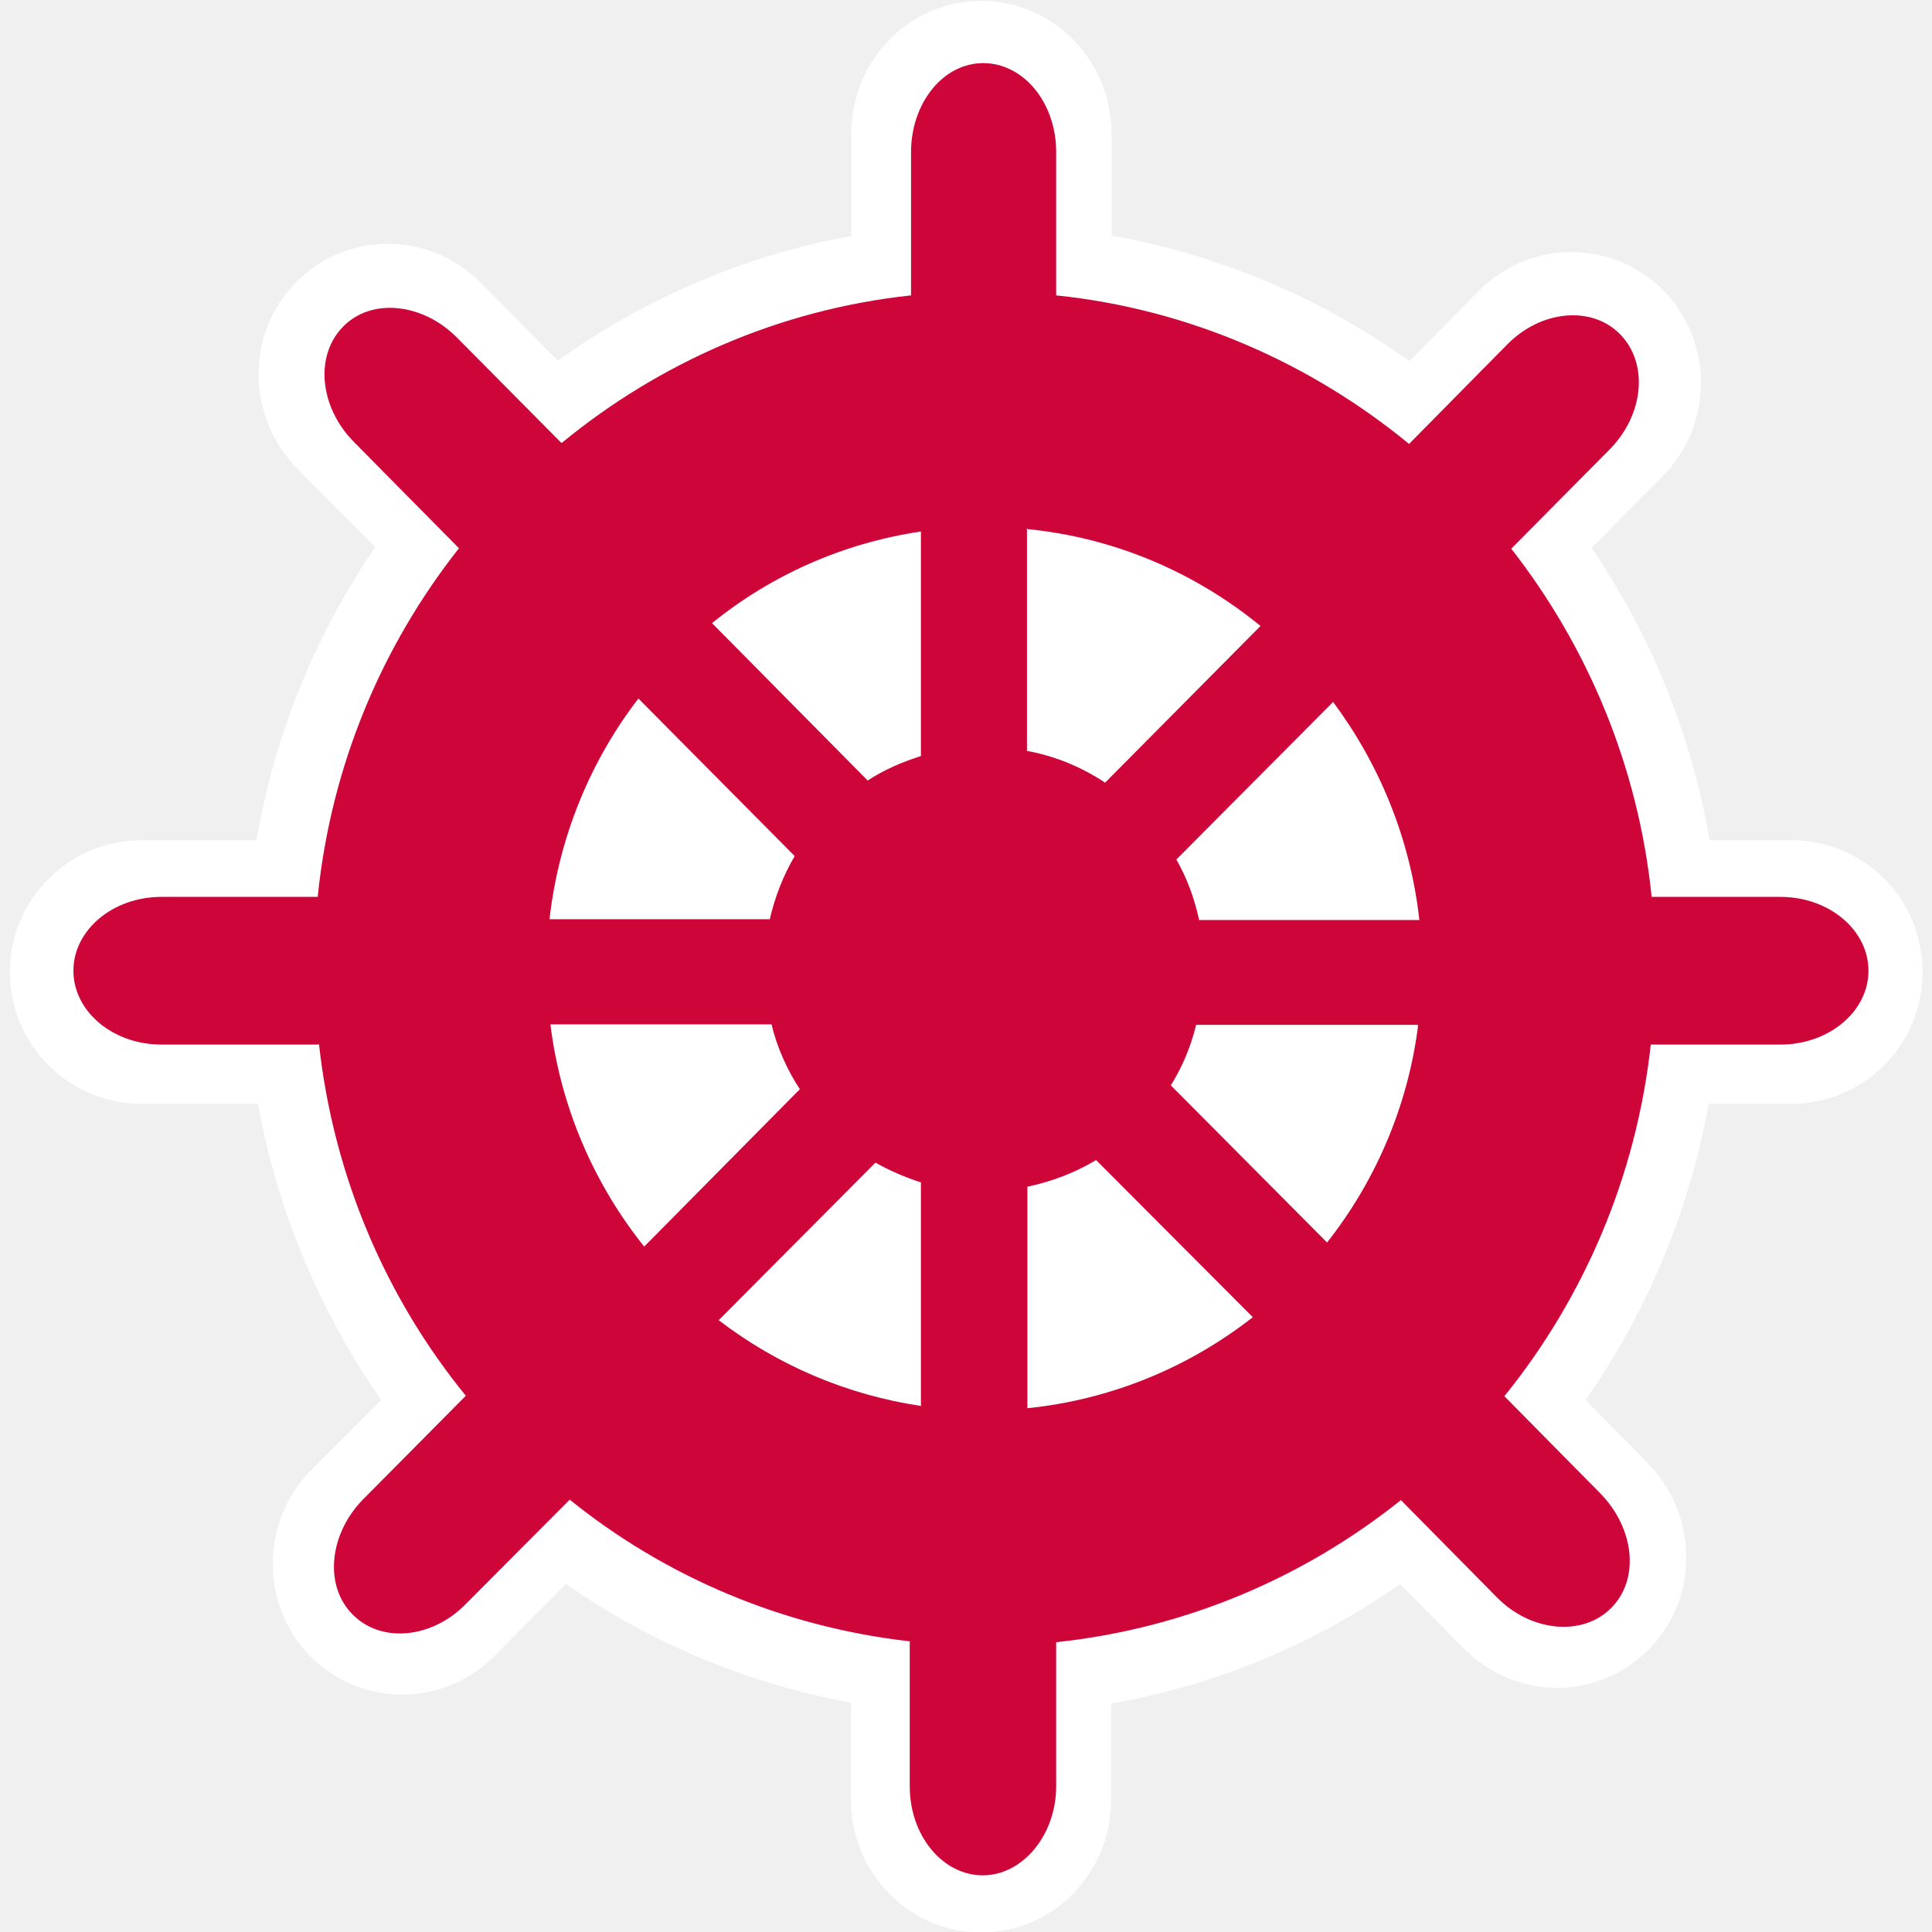
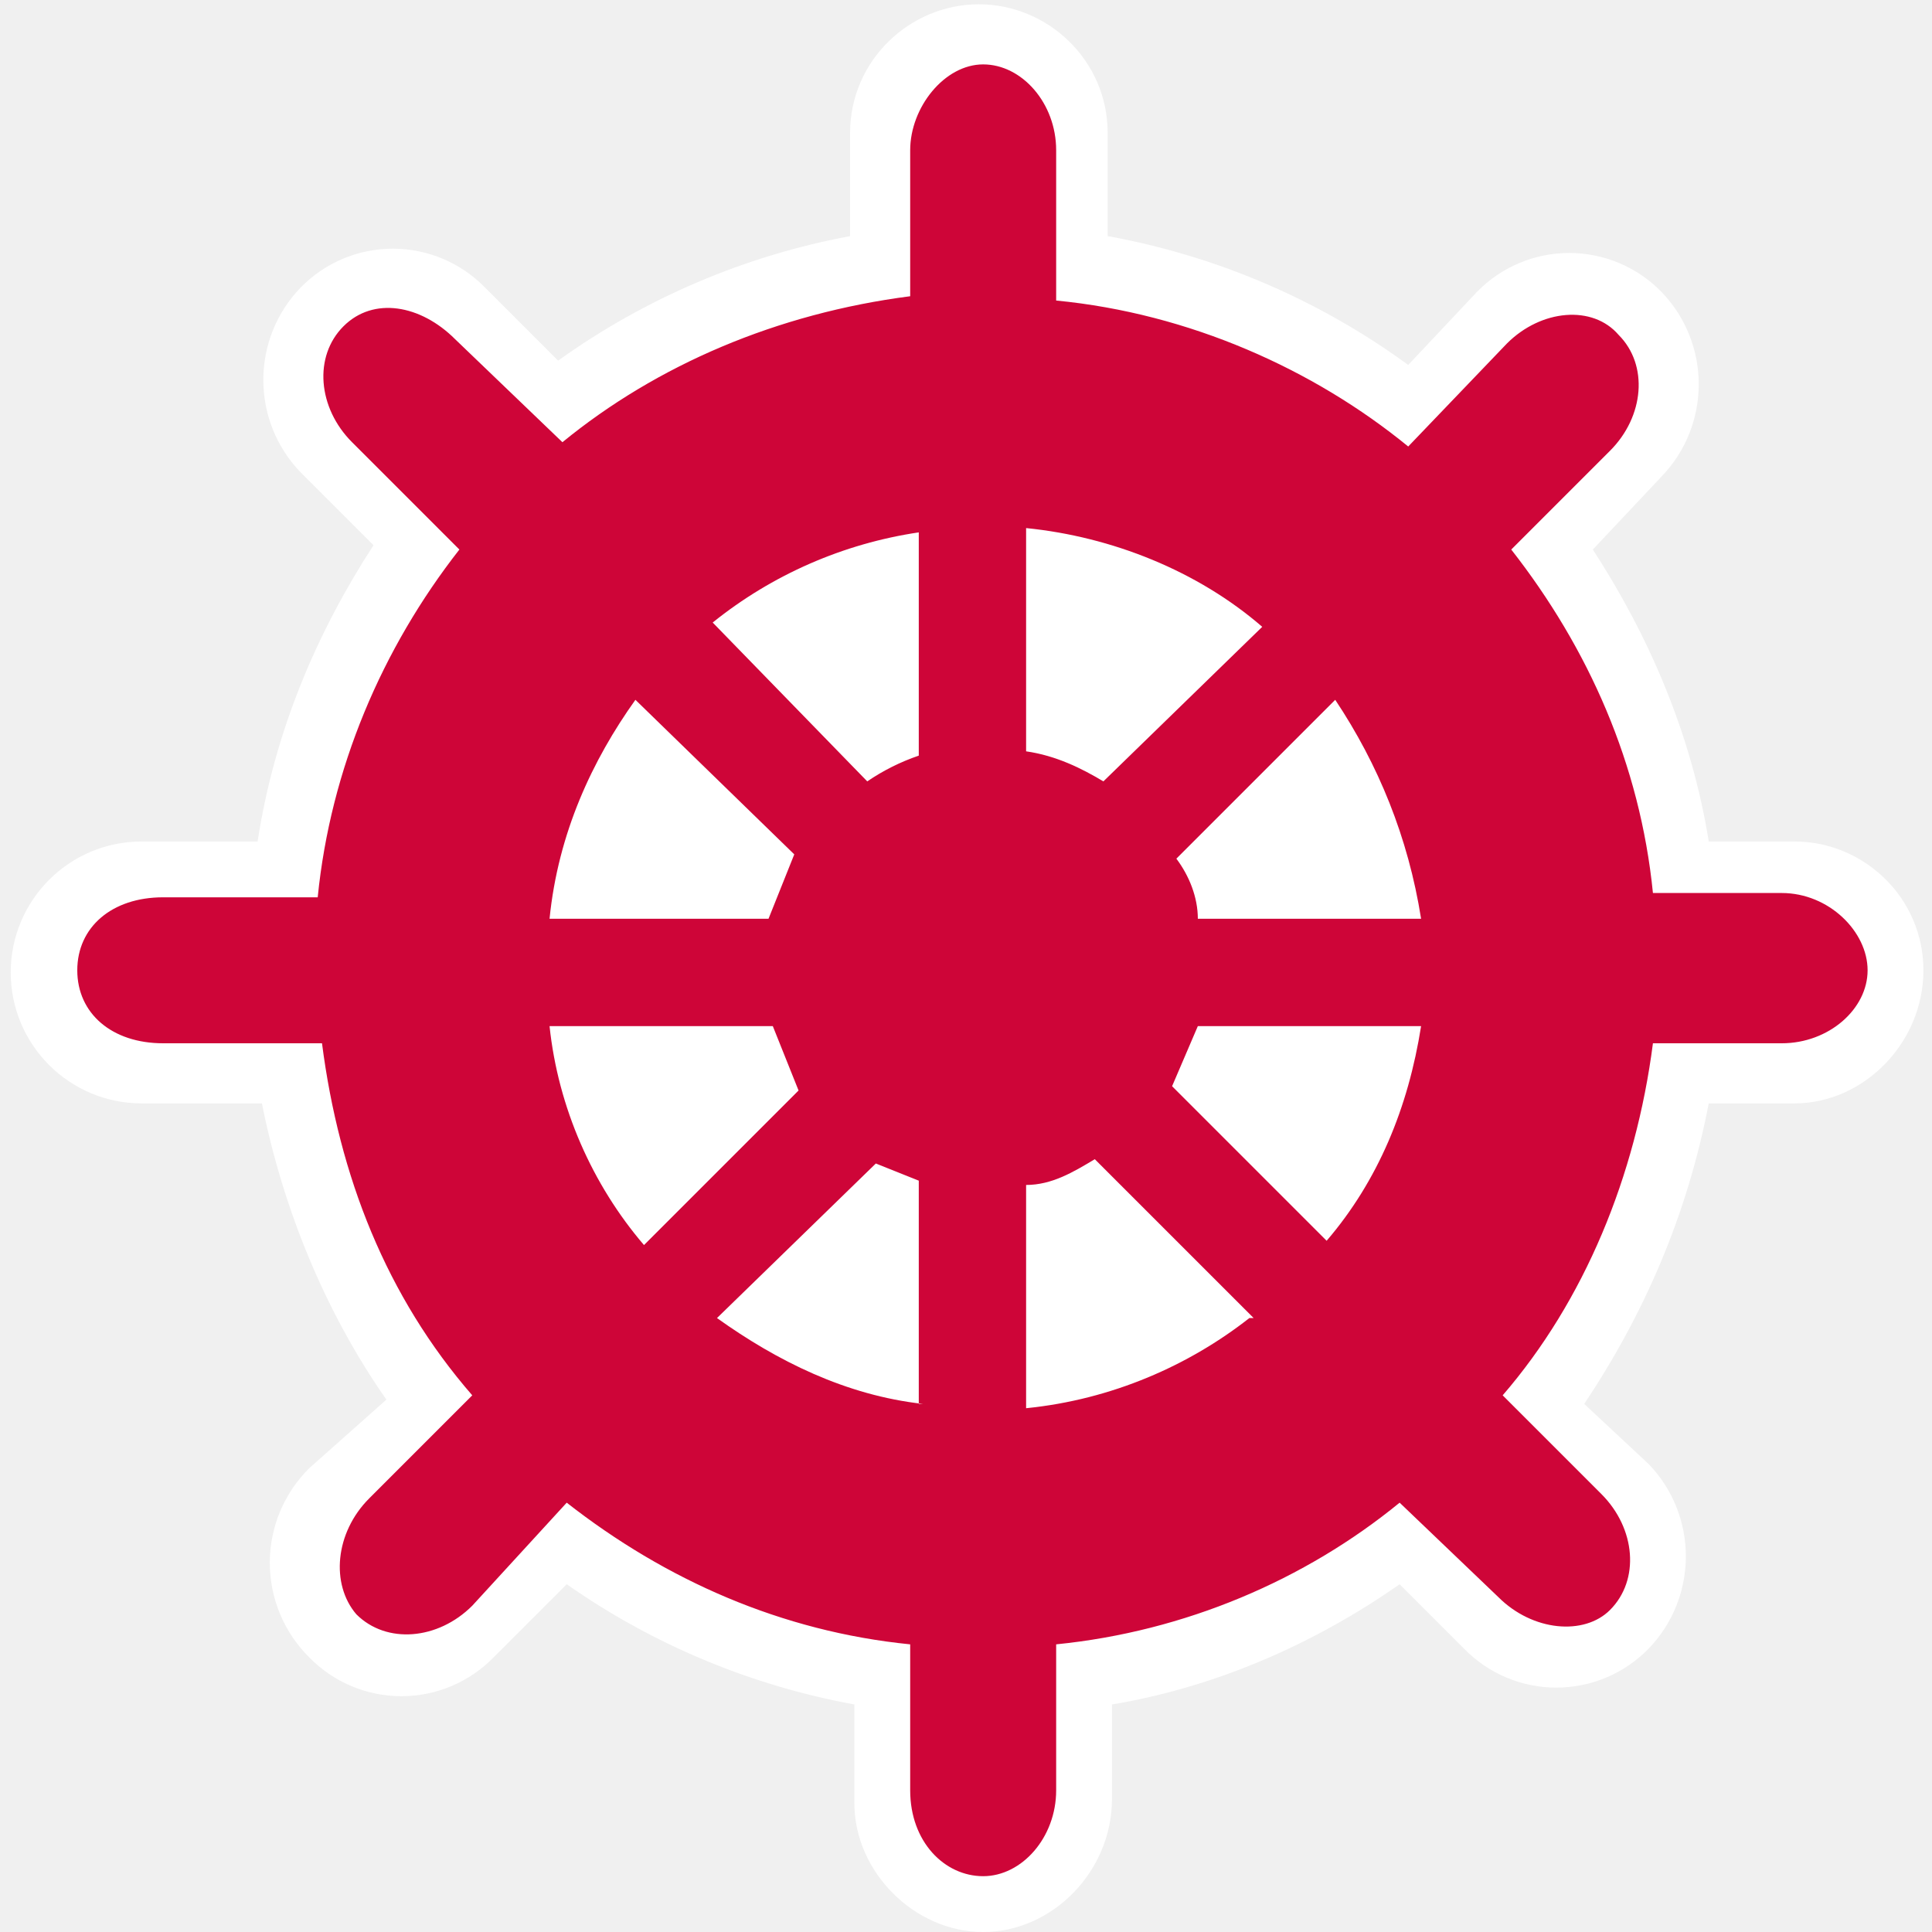
- <svg xmlns="http://www.w3.org/2000/svg" id="a" viewBox="0 0 45 45">
-   <path id="b" d="M5.98,19.55c.43-2.5,1.39-4.8,2.76-6.81l-1.81-1.82c-1.2-1.22-1.21-3.16-.03-4.35,1.19-1.2,3.11-1.19,4.31.03l1.78,1.8c2.01-1.43,4.32-2.45,6.84-2.9v-2.39c0-1.72,1.36-3.09,3.03-3.09s3.03,1.39,3.03,3.09v2.38c2.55.45,4.9,1.47,6.94,2.92l1.6-1.62c1.2-1.22,3.12-1.22,4.31-.03,1.18,1.2,1.17,3.15-.03,4.35l-1.64,1.65c1.36,2,2.32,4.31,2.75,6.81h1.89c1.7,0,3.07,1.36,3.07,3.07s-1.37,3.07-3.07,3.07h-1.91c-.46,2.54-1.46,4.88-2.87,6.9l1.44,1.46c1.2,1.22,1.21,3.16.03,4.35-1.19,1.2-3.11,1.19-4.31-.03l-1.48-1.49c-1.98,1.38-4.27,2.35-6.73,2.78v2.24c0,1.72-1.36,3.09-3.03,3.09s-3.03-1.39-3.03-3.09v-2.26c-2.42-.45-4.69-1.4-6.64-2.77l-1.64,1.66c-1.2,1.22-3.12,1.22-4.31.03-1.18-1.2-1.17-3.15.03-4.35l1.62-1.62c-1.41-2.03-2.42-4.38-2.87-6.9h-2.71c-1.7,0-3.07-1.38-3.07-3.07s1.37-3.07,3.07-3.07h2.69Z" fill="#fff" stroke-width="0" />
-   <path id="c" d="M12.8,21.4c.22-1.92.96-3.69,2.07-5.13l3.64,3.67c-.27.46-.46.95-.58,1.47h-5.13ZM16.59,14.51c1.37-1.11,3.04-1.86,4.86-2.13v5.23c-.44.14-.86.32-1.24.57l-3.62-3.66ZM23.9,12.32c2.06.2,3.93,1.01,5.46,2.26l-3.62,3.65c-.54-.36-1.16-.62-1.82-.74v-5.16h-.01ZM31.05,16.35c1.08,1.45,1.8,3.19,2.01,5.08h-5.13c-.11-.51-.28-.97-.53-1.41l3.65-3.67ZM33.03,23.89c-.24,1.89-1,3.63-2.12,5.05l-3.64-3.66c.27-.43.47-.91.59-1.41h5.16ZM29.18,30.68c-1.48,1.16-3.29,1.92-5.25,2.12v-5.16c.57-.12,1.1-.32,1.6-.62l3.65,3.66ZM21.47,32.75c-1.76-.26-3.37-.96-4.73-2l3.65-3.67c.34.19.69.34,1.06.46v5.21h.01ZM15,29.03c-1.16-1.45-1.94-3.23-2.18-5.17h5.15c.13.54.36,1.05.66,1.51l-3.62,3.66ZM7.41,24.33h-3.65c-1.13,0-2.05-.77-2.05-1.72s.92-1.72,2.05-1.72h3.64c.31-3.05,1.49-5.84,3.29-8.12l-2.46-2.49c-.79-.81-.9-2-.24-2.67.66-.68,1.85-.55,2.64.24l2.45,2.47c2.26-1.86,5.06-3.11,8.14-3.44v-3.34c0-1.13.74-2.07,1.68-2.07s1.7.92,1.7,2.07v3.34c3.1.32,5.93,1.58,8.22,3.46l2.28-2.31c.79-.81,1.98-.92,2.64-.24.66.68.55,1.86-.24,2.67l-2.3,2.32c1.78,2.28,2.96,5.07,3.27,8.11h3c1.13,0,2.05.77,2.05,1.72s-.92,1.72-2.05,1.72h-3.02c-.34,3.08-1.56,5.9-3.41,8.19l2.24,2.27c.79.81.92,2,.24,2.67-.66.66-1.85.55-2.64-.24l-2.25-2.28c-2.25,1.8-5.01,2.99-8.03,3.31v3.36c0,1.13-.78,2.07-1.71,2.07s-1.7-.92-1.7-2.07v-3.38c-2.98-.34-5.7-1.51-7.92-3.3l-2.42,2.43c-.79.81-1.98.92-2.64.24-.66-.66-.55-1.86.24-2.67l2.4-2.42c-1.86-2.28-3.08-5.11-3.42-8.19Z" fill="#ce0538" fill-rule="evenodd" stroke-width="0" />
+ <svg xmlns="http://www.w3.org/2000/svg" viewBox="0 0 45 45">
+   <path d="M6 19.6c.4-2.6 1.4-4.9 2.7-6.9L7 11a3.1 3.1 0 0 1 0-4.3 3 3 0 0 1 4.3 0L13 8.4a17 17 0 0 1 6.8-2.9V3.1c0-1.7 1.4-3 3-3s3 1.3 3 3v2.4a17 17 0 0 1 7 3l1.6-1.7a3 3 0 0 1 4.3 0 3.1 3.1 0 0 1 0 4.3l-1.6 1.7c1.3 2 2.3 4.3 2.7 6.8h2c1.6 0 3 1.3 3 3s-1.4 3.1-3 3.1h-2c-.5 2.6-1.5 4.9-2.9 7l1.5 1.4a3.1 3.1 0 0 1 0 4.3 3 3 0 0 1-4.3 0l-1.5-1.5c-2 1.4-4.3 2.4-6.7 2.8v2.2c0 1.7-1.4 3.1-3 3.1s-3-1.4-3-3v-2.3a17 17 0 0 1-6.7-2.8l-1.7 1.7a3 3 0 0 1-4.3 0 3.1 3.1 0 0 1 0-4.4L9 32.6c-1.4-2-2.4-4.4-2.9-6.9H3.3a3 3 0 0 1 0-6.1H6Z" fill="#fff" />
+   <path d="M12.8 21.4c.2-2 1-3.7 2-5.1l3.7 3.6-.6 1.5h-5.1Zm3.8-6.9a10 10 0 0 1 4.8-2.1v5.2a5 5 0 0 0-1.2.6l-3.6-3.7Zm7.3-2.2c2 .2 4 1 5.5 2.3l-3.7 3.6c-.5-.3-1.1-.6-1.8-.7v-5.2Zm7.2 4c1 1.5 1.7 3.2 2 5.1h-5.2c0-.5-.2-1-.5-1.4l3.7-3.7Zm2 7.6c-.3 1.9-1 3.6-2.2 5l-3.6-3.6.6-1.4H33Zm-4 6.8c-1.4 1.1-3.2 1.9-5.2 2.1v-5.2c.6 0 1.1-.3 1.6-.6l3.7 3.7Zm-7.6 2c-1.8-.2-3.4-1-4.8-2l3.7-3.6 1 .4v5.2ZM15 29c-1.2-1.4-2-3.2-2.2-5.1H18l.6 1.5L15 29Zm-7.6-4.7H3.8c-1.2 0-2-.7-2-1.7s.8-1.7 2-1.7h3.6c.3-3 1.5-5.8 3.3-8.1l-2.5-2.5c-.8-.8-.9-2-.2-2.7.7-.7 1.8-.5 2.6.3l2.5 2.4c2.2-1.8 5-3 8.1-3.4V3.5c0-1 .8-2 1.7-2s1.7.9 1.7 2V7c3.1.3 6 1.6 8.2 3.4L35.1 8c.8-.8 2-.9 2.6-.2.7.7.6 1.9-.2 2.7l-2.3 2.3c1.8 2.3 3 5 3.3 8h3c1.1 0 2 .9 2 1.8s-.9 1.7-2 1.7h-3c-.4 3.1-1.6 6-3.5 8.2l2.3 2.3c.8.8.9 2 .2 2.7-.6.6-1.8.5-2.6-.3L32.6 35c-2.2 1.8-5 3-8 3.3v3.4c0 1.1-.8 2-1.7 2s-1.7-.8-1.7-2v-3.4c-3-.3-5.7-1.5-8-3.3L11 37.4c-.8.8-2 .9-2.7.2-.6-.7-.5-1.9.3-2.7l2.4-2.4c-2-2.3-3.1-5.1-3.5-8.2Z" fill="#ce0538" fill-rule="evenodd" />
</svg>
